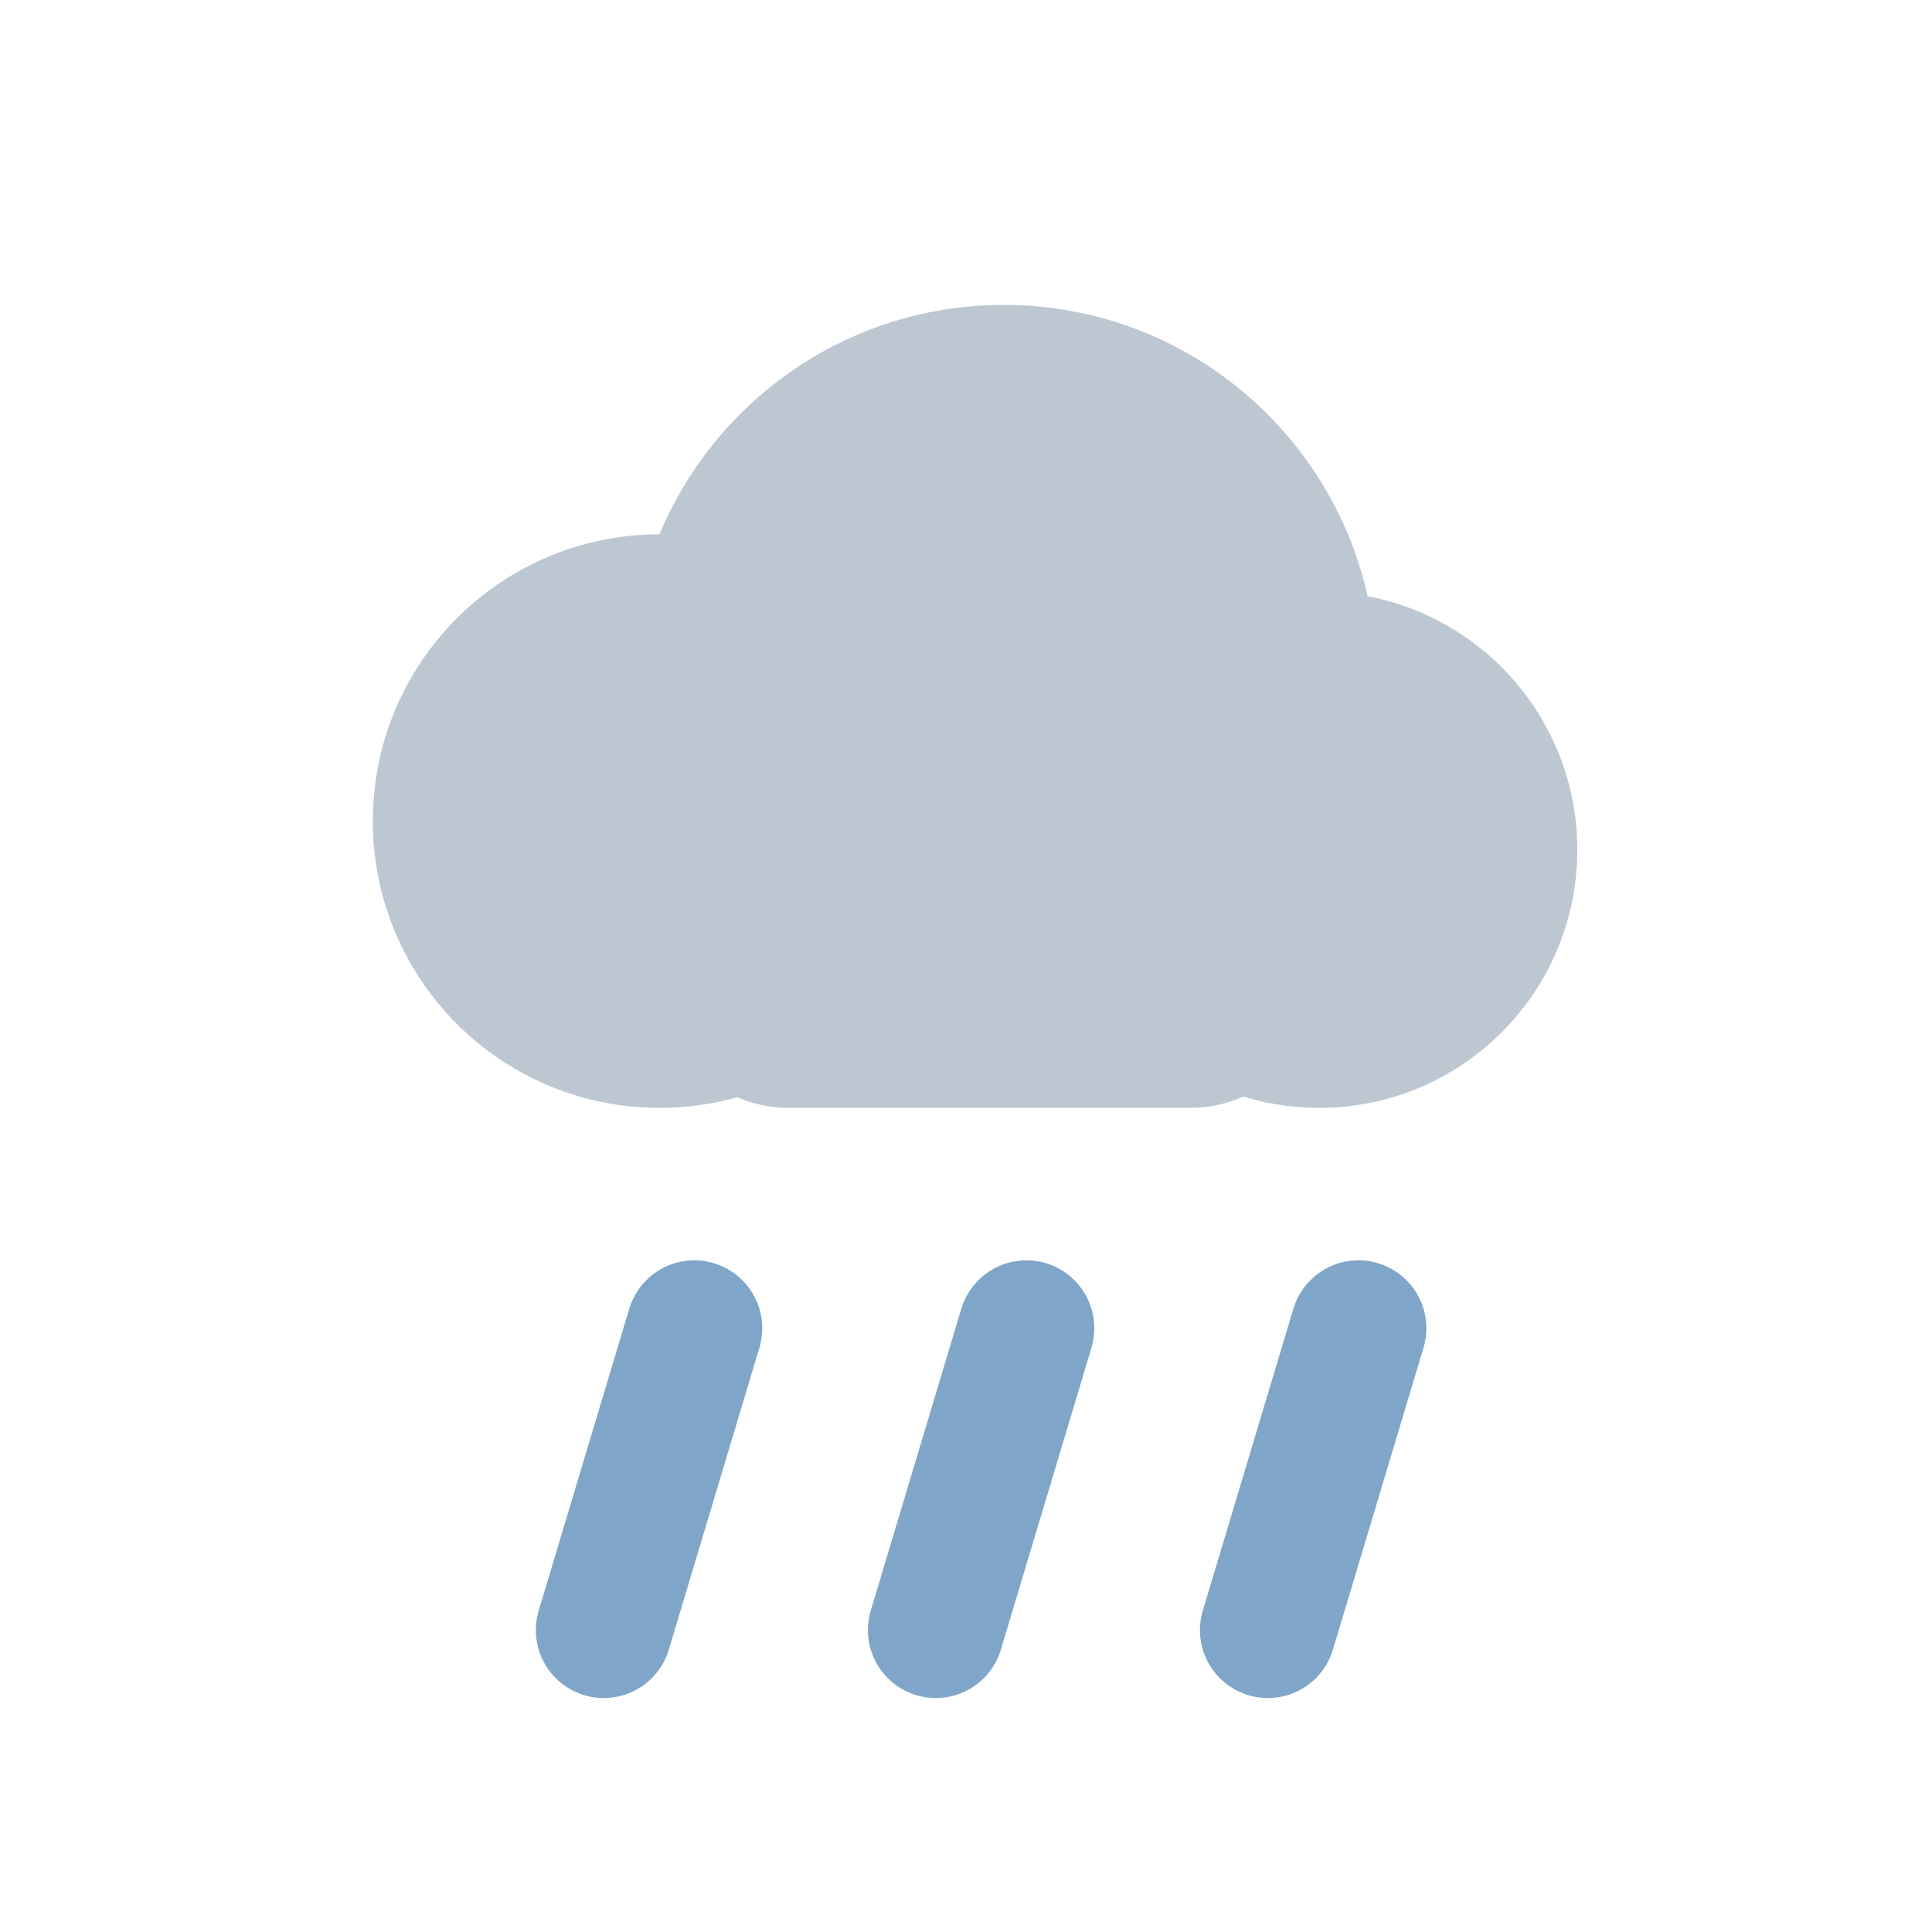
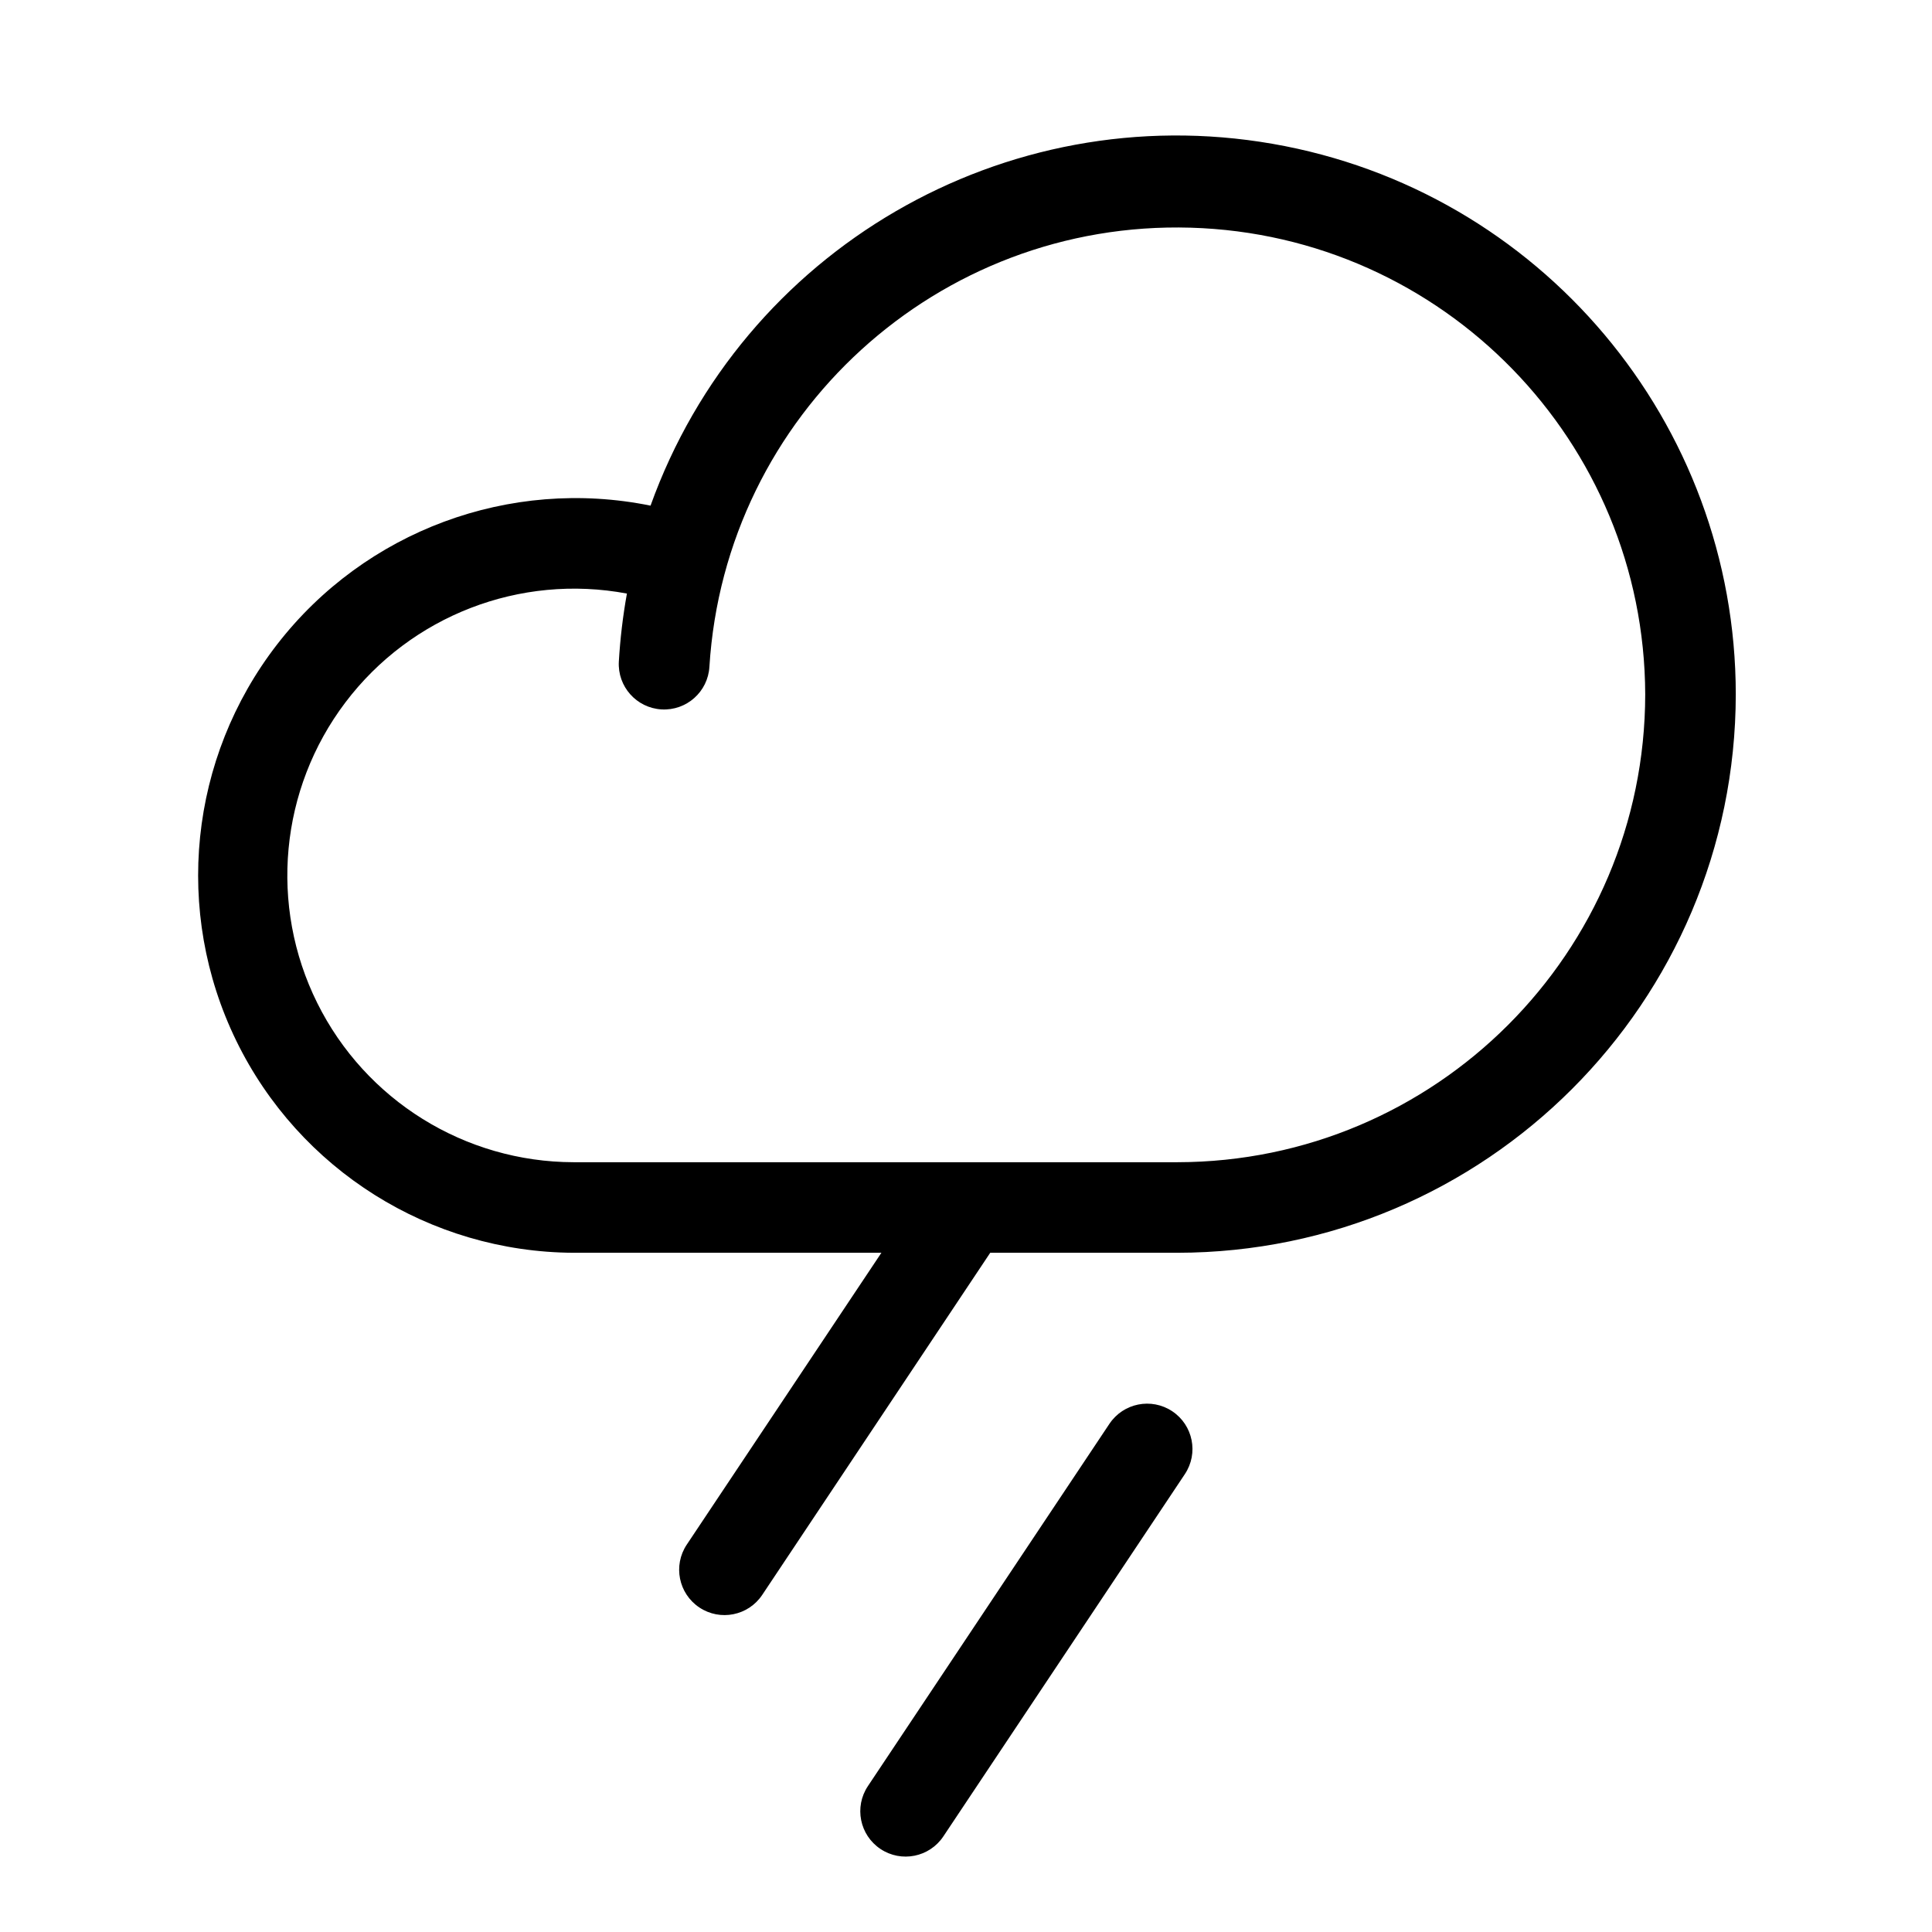
- <svg xmlns="http://www.w3.org/2000/svg" viewBox="0 0 64 64" width="64" height="64">
-   <g fill="#BCC7D2" transform="translate(0,-7) scale(0.95)">
-     <circle cx="23" cy="36" r="10" />
-     <circle cx="35" cy="31" r="13" />
-     <circle cx="46" cy="37" r="9" />
-     <rect x="23" y="37" width="23" height="9" rx="4.5" />
-   </g>
-   <g stroke="#7FA6C9" stroke-width="4.5" stroke-linecap="round">
-     <line x1="23" y1="44" x2="20" y2="54" />
-     <line x1="34" y1="44" x2="31" y2="54" />
-     <line x1="45" y1="44" x2="42" y2="54" />
-   </g>
+ <svg xmlns="http://www.w3.org/2000/svg" viewBox="0 0 256 256" fill="#000000">
+   <path d="M157,195.33l-32,48a6,6,0,1,1-10-6.66l32-48a6,6,0,0,1,10,6.66ZM230,92a74.09,74.09,0,0,1-74,74H131.21L101,211.33a6,6,0,1,1-10-6.66L116.79,166H76A50,50,0,1,1,86.2,67,74.08,74.08,0,0,1,230,92Zm-12,0A62.06,62.06,0,0,0,94,88.35a6,6,0,0,1-12-.7,75.84,75.84,0,0,1,1.07-9A38,38,0,1,0,76,154h80A62.07,62.07,0,0,0,218,92Z" />
</svg>
